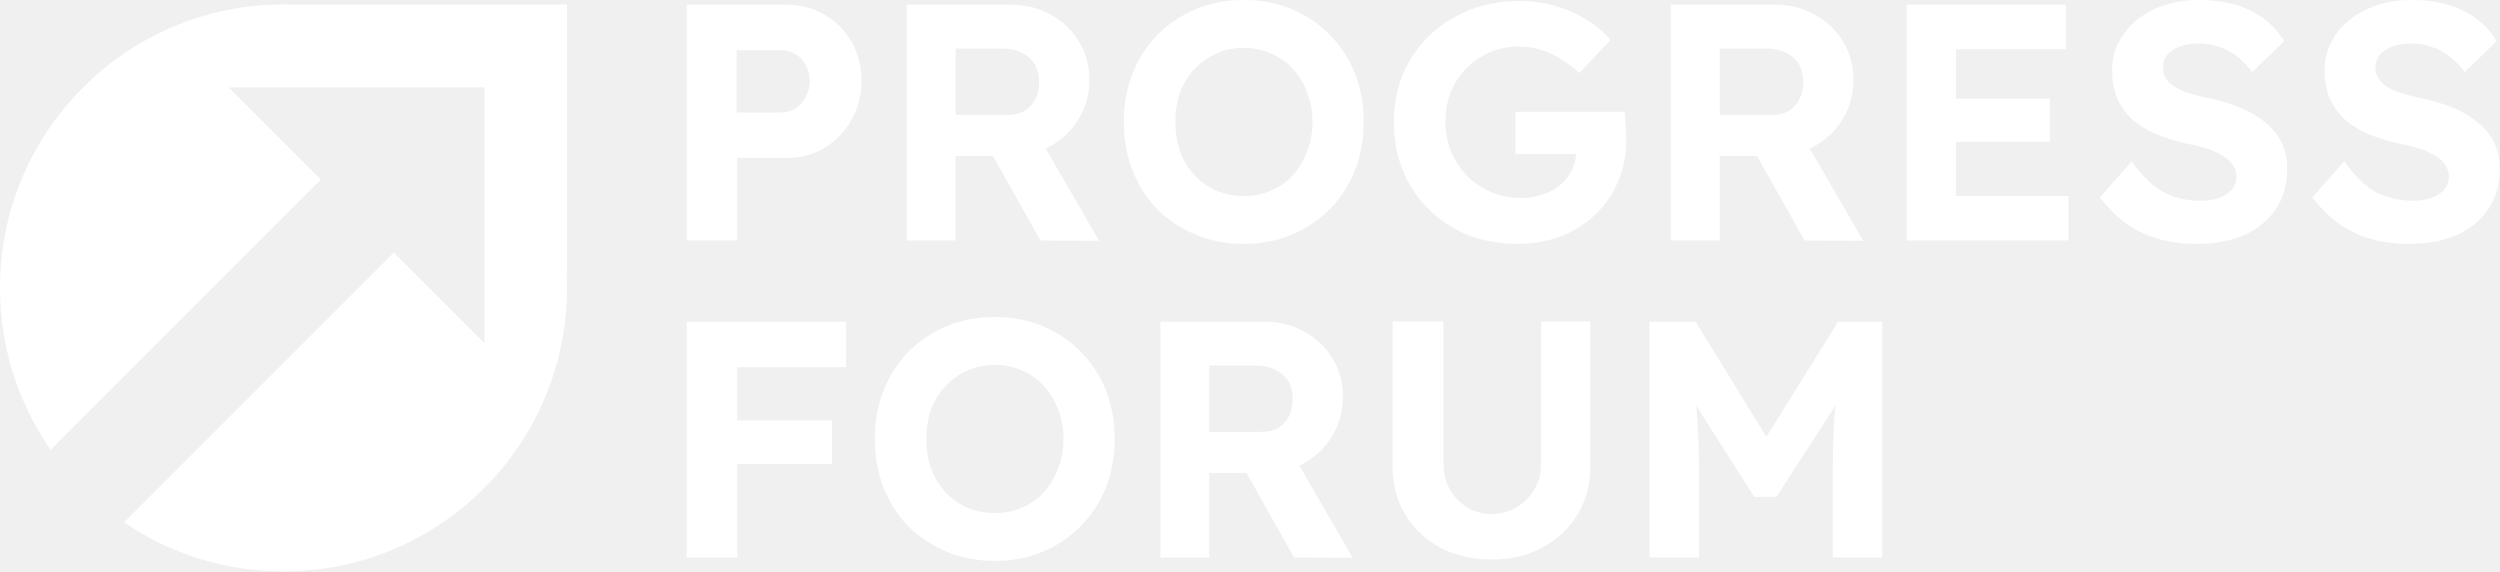
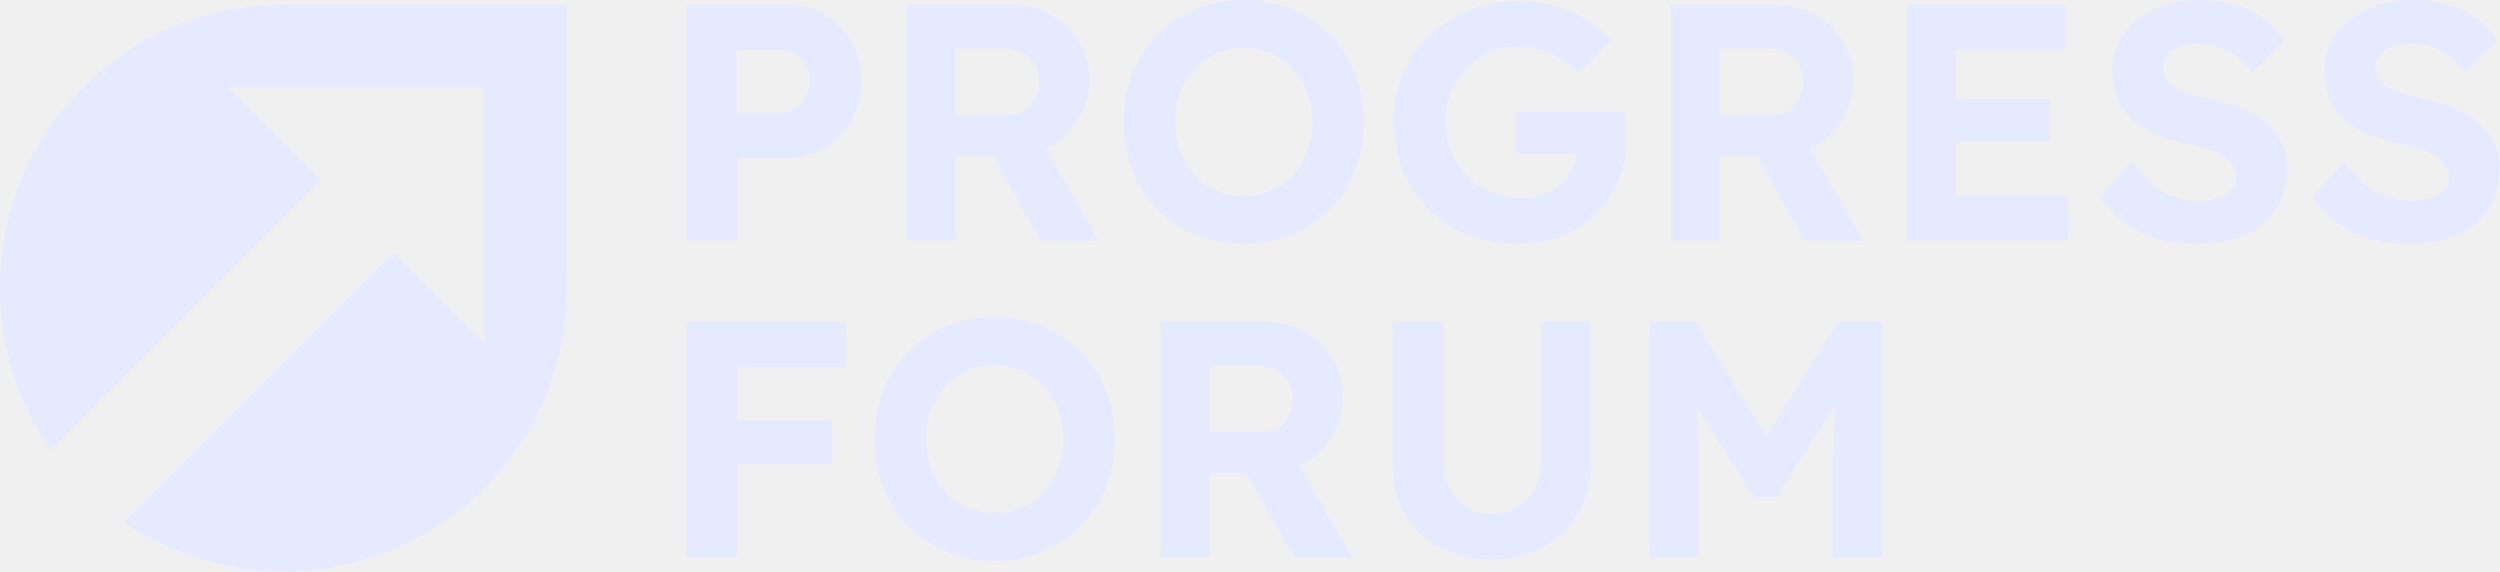
<svg xmlns="http://www.w3.org/2000/svg" width="140" height="32" viewBox="0 0 140 32" fill="none">
-   <path d="M38.457 13.467V0.264H44.059C44.839 0.264 45.543 0.453 46.172 0.83C46.813 1.195 47.316 1.698 47.681 2.339C48.058 2.98 48.246 3.703 48.246 4.508C48.246 5.325 48.058 6.061 47.681 6.715C47.316 7.369 46.813 7.891 46.172 8.28C45.543 8.658 44.839 8.846 44.059 8.846H41.286V13.467H38.457ZM41.249 6.3H43.738C44.04 6.3 44.311 6.224 44.55 6.074C44.788 5.91 44.977 5.696 45.115 5.432C45.266 5.168 45.342 4.866 45.342 4.527C45.342 4.187 45.266 3.892 45.115 3.64C44.977 3.376 44.788 3.175 44.55 3.037C44.311 2.886 44.04 2.81 43.738 2.81H41.249V6.3Z" fill="white" />
-   <path d="M50.78 13.467V0.264H56.627C57.445 0.264 58.187 0.453 58.853 0.83C59.52 1.195 60.041 1.691 60.419 2.32C60.808 2.949 61.003 3.666 61.003 4.47C61.003 5.263 60.808 5.986 60.419 6.639C60.041 7.281 59.52 7.79 58.853 8.167C58.187 8.545 57.445 8.733 56.627 8.733H53.515V13.467H50.78ZM58.268 13.467L54.911 7.507L57.816 7.036L61.55 13.486L58.268 13.467ZM53.515 6.432H56.495C56.835 6.432 57.13 6.357 57.382 6.206C57.646 6.042 57.847 5.822 57.985 5.545C58.124 5.256 58.193 4.936 58.193 4.583C58.193 4.206 58.111 3.879 57.948 3.603C57.784 3.326 57.545 3.112 57.231 2.961C56.916 2.798 56.552 2.716 56.137 2.716H53.515V6.432Z" fill="white" />
-   <path d="M69.65 13.656C68.682 13.656 67.789 13.486 66.972 13.147C66.154 12.807 65.438 12.336 64.822 11.732C64.218 11.116 63.753 10.393 63.426 9.563C63.099 8.721 62.935 7.809 62.935 6.828C62.935 5.835 63.099 4.929 63.426 4.112C63.753 3.282 64.218 2.559 64.822 1.943C65.438 1.327 66.154 0.849 66.972 0.509C67.789 0.17 68.682 0 69.65 0C70.631 0 71.524 0.17 72.329 0.509C73.146 0.849 73.856 1.327 74.46 1.943C75.076 2.559 75.548 3.282 75.875 4.112C76.202 4.942 76.365 5.847 76.365 6.828C76.365 7.809 76.202 8.714 75.875 9.544C75.548 10.374 75.076 11.097 74.46 11.713C73.856 12.329 73.146 12.807 72.329 13.147C71.524 13.486 70.631 13.656 69.65 13.656ZM69.65 10.978C70.204 10.978 70.713 10.877 71.178 10.676C71.656 10.475 72.065 10.185 72.404 9.808C72.744 9.431 73.008 8.991 73.196 8.488C73.397 7.985 73.498 7.432 73.498 6.828C73.498 6.224 73.397 5.671 73.196 5.168C73.008 4.665 72.744 4.231 72.404 3.867C72.065 3.489 71.656 3.2 71.178 2.999C70.713 2.785 70.204 2.678 69.65 2.678C69.097 2.678 68.588 2.785 68.122 2.999C67.657 3.2 67.249 3.489 66.896 3.867C66.544 4.231 66.274 4.665 66.085 5.168C65.909 5.671 65.821 6.224 65.821 6.828C65.821 7.432 65.909 7.985 66.085 8.488C66.274 8.991 66.544 9.431 66.896 9.808C67.249 10.185 67.657 10.475 68.122 10.676C68.588 10.877 69.097 10.978 69.65 10.978Z" fill="white" />
-   <path d="M84.981 13.656C83.962 13.656 83.025 13.486 82.17 13.147C81.328 12.795 80.598 12.311 79.982 11.694C79.366 11.078 78.888 10.355 78.549 9.525C78.222 8.695 78.058 7.796 78.058 6.828C78.058 5.86 78.228 4.967 78.567 4.15C78.919 3.32 79.41 2.603 80.039 1.999C80.68 1.383 81.428 0.905 82.283 0.566C83.138 0.226 84.075 0.057 85.094 0.057C85.798 0.057 86.471 0.151 87.112 0.34C87.753 0.528 88.338 0.786 88.866 1.113C89.394 1.44 89.834 1.817 90.186 2.245L88.432 4.093C88.105 3.779 87.76 3.515 87.395 3.301C87.043 3.075 86.672 2.905 86.282 2.792C85.892 2.666 85.49 2.603 85.075 2.603C84.484 2.603 83.937 2.71 83.434 2.924C82.944 3.137 82.51 3.433 82.132 3.81C81.755 4.187 81.46 4.634 81.246 5.149C81.045 5.665 80.944 6.224 80.944 6.828C80.944 7.419 81.051 7.979 81.265 8.507C81.491 9.022 81.793 9.475 82.17 9.865C82.56 10.242 83.013 10.544 83.528 10.77C84.044 10.984 84.597 11.091 85.188 11.091C85.603 11.091 85.999 11.028 86.376 10.902C86.754 10.777 87.081 10.601 87.357 10.374C87.646 10.135 87.867 9.859 88.017 9.544C88.181 9.23 88.263 8.897 88.263 8.545V8.092L88.64 8.62H84.867V6.262H90.979C90.991 6.401 91.004 6.57 91.016 6.771C91.042 6.973 91.054 7.174 91.054 7.375C91.067 7.564 91.073 7.715 91.073 7.828C91.073 8.683 90.916 9.469 90.602 10.185C90.3 10.902 89.872 11.518 89.319 12.034C88.778 12.55 88.137 12.952 87.395 13.241C86.653 13.518 85.848 13.656 84.981 13.656Z" fill="white" />
-   <path d="M93.57 13.467V0.264H99.417C100.234 0.264 100.976 0.453 101.643 0.83C102.309 1.195 102.831 1.691 103.208 2.32C103.598 2.949 103.793 3.666 103.793 4.47C103.793 5.263 103.598 5.986 103.208 6.639C102.831 7.281 102.309 7.79 101.643 8.167C100.976 8.545 100.234 8.733 99.417 8.733H96.305V13.467H93.57ZM101.058 13.467L97.701 7.507L100.605 7.036L104.34 13.486L101.058 13.467ZM96.305 6.432H99.285C99.624 6.432 99.92 6.357 100.171 6.206C100.436 6.042 100.637 5.822 100.775 5.545C100.913 5.256 100.983 4.936 100.983 4.583C100.983 4.206 100.901 3.879 100.737 3.603C100.574 3.326 100.335 3.112 100.021 2.961C99.706 2.798 99.341 2.716 98.927 2.716H96.305V6.432Z" fill="white" />
-   <path d="M106.777 13.467V0.264H115.699V2.754H109.531V10.978H115.831V13.467H106.777ZM108.097 7.941V5.527H114.793V7.941H108.097Z" fill="white" />
-   <path d="M123.032 13.656C122.214 13.656 121.466 13.556 120.787 13.354C120.121 13.153 119.523 12.858 118.995 12.468C118.48 12.078 118.014 11.607 117.599 11.053L119.372 9.035C119.989 9.89 120.598 10.475 121.202 10.789C121.818 11.091 122.485 11.242 123.201 11.242C123.591 11.242 123.937 11.191 124.239 11.091C124.553 10.978 124.798 10.821 124.974 10.619C125.15 10.418 125.238 10.179 125.238 9.903C125.238 9.701 125.194 9.519 125.106 9.356C125.018 9.18 124.893 9.029 124.729 8.903C124.566 8.765 124.371 8.645 124.144 8.545C123.918 8.431 123.667 8.337 123.39 8.262C123.113 8.174 122.812 8.104 122.485 8.054C121.78 7.891 121.164 7.696 120.636 7.469C120.108 7.23 119.668 6.941 119.316 6.602C118.964 6.25 118.7 5.854 118.524 5.413C118.36 4.973 118.278 4.477 118.278 3.923C118.278 3.357 118.404 2.836 118.656 2.358C118.907 1.867 119.253 1.446 119.693 1.094C120.146 0.742 120.661 0.472 121.24 0.283C121.831 0.094 122.453 0 123.107 0C123.912 0 124.616 0.094 125.22 0.283C125.823 0.459 126.345 0.717 126.785 1.056C127.238 1.396 127.615 1.811 127.917 2.301L126.125 4.036C125.861 3.684 125.572 3.389 125.257 3.15C124.956 2.911 124.622 2.735 124.258 2.622C123.906 2.496 123.541 2.433 123.164 2.433C122.749 2.433 122.39 2.49 122.089 2.603C121.787 2.704 121.548 2.854 121.372 3.056C121.208 3.257 121.127 3.502 121.127 3.791C121.127 4.018 121.183 4.219 121.296 4.395C121.409 4.571 121.573 4.728 121.787 4.866C122 4.992 122.258 5.105 122.56 5.206C122.862 5.307 123.195 5.395 123.56 5.47C124.251 5.608 124.874 5.791 125.427 6.017C125.98 6.243 126.452 6.52 126.842 6.847C127.244 7.161 127.552 7.539 127.766 7.979C127.98 8.406 128.087 8.89 128.087 9.431C128.087 10.324 127.873 11.085 127.445 11.713C127.018 12.342 126.427 12.826 125.672 13.166C124.918 13.493 124.038 13.656 123.032 13.656Z" fill="white" />
-   <path d="M134.931 13.656C134.114 13.656 133.365 13.556 132.686 13.354C132.02 13.153 131.423 12.858 130.894 12.468C130.379 12.078 129.914 11.607 129.499 11.053L131.272 9.035C131.888 9.89 132.498 10.475 133.101 10.789C133.717 11.091 134.384 11.242 135.101 11.242C135.491 11.242 135.836 11.191 136.138 11.091C136.452 10.978 136.698 10.821 136.874 10.619C137.05 10.418 137.138 10.179 137.138 9.903C137.138 9.701 137.094 9.519 137.006 9.356C136.918 9.18 136.792 9.029 136.629 8.903C136.465 8.765 136.27 8.645 136.044 8.545C135.817 8.431 135.566 8.337 135.289 8.262C135.013 8.174 134.711 8.104 134.384 8.054C133.68 7.891 133.064 7.696 132.535 7.469C132.007 7.23 131.567 6.941 131.215 6.602C130.863 6.25 130.599 5.854 130.423 5.413C130.259 4.973 130.178 4.477 130.178 3.923C130.178 3.357 130.303 2.836 130.555 2.358C130.806 1.867 131.152 1.446 131.592 1.094C132.045 0.742 132.561 0.472 133.139 0.283C133.73 0.094 134.353 0 135.006 0C135.811 0 136.515 0.094 137.119 0.283C137.723 0.459 138.244 0.717 138.685 1.056C139.137 1.396 139.514 1.811 139.816 2.301L138.024 4.036C137.76 3.684 137.471 3.389 137.157 3.15C136.855 2.911 136.522 2.735 136.157 2.622C135.805 2.496 135.44 2.433 135.063 2.433C134.648 2.433 134.29 2.49 133.988 2.603C133.686 2.704 133.447 2.854 133.271 3.056C133.108 3.257 133.026 3.502 133.026 3.791C133.026 4.018 133.082 4.219 133.196 4.395C133.309 4.571 133.472 4.728 133.686 4.866C133.9 4.992 134.158 5.105 134.459 5.206C134.761 5.307 135.094 5.395 135.459 5.47C136.151 5.608 136.773 5.791 137.326 6.017C137.88 6.243 138.351 6.52 138.741 6.847C139.143 7.161 139.452 7.539 139.665 7.979C139.879 8.406 139.986 8.89 139.986 9.431C139.986 10.324 139.772 11.085 139.345 11.713C138.917 12.342 138.326 12.826 137.572 13.166C136.817 13.493 135.937 13.656 134.931 13.656Z" fill="white" />
-   <path d="M38.457 31.22V18.017H41.286V31.22H38.457ZM39.758 25.976V23.543H46.587V25.976H39.758ZM39.758 20.563V18.017H47.379V20.563H39.758Z" fill="white" />
-   <path d="M55.706 31.409C54.738 31.409 53.845 31.239 53.028 30.899C52.211 30.56 51.494 30.088 50.878 29.485C50.274 28.869 49.809 28.146 49.482 27.316C49.155 26.473 48.991 25.561 48.991 24.581C48.991 23.587 49.155 22.682 49.482 21.864C49.809 21.035 50.274 20.311 50.878 19.695C51.494 19.079 52.211 18.601 53.028 18.262C53.845 17.922 54.738 17.753 55.706 17.753C56.687 17.753 57.58 17.922 58.385 18.262C59.202 18.601 59.913 19.079 60.516 19.695C61.132 20.311 61.604 21.035 61.931 21.864C62.258 22.694 62.421 23.6 62.421 24.581C62.421 25.561 62.258 26.467 61.931 27.297C61.604 28.127 61.132 28.85 60.516 29.466C59.913 30.082 59.202 30.56 58.385 30.899C57.58 31.239 56.687 31.409 55.706 31.409ZM55.706 28.73C56.26 28.73 56.769 28.63 57.234 28.428C57.712 28.227 58.121 27.938 58.46 27.561C58.8 27.184 59.064 26.744 59.252 26.241C59.453 25.738 59.554 25.184 59.554 24.581C59.554 23.977 59.453 23.424 59.252 22.921C59.064 22.418 58.8 21.984 58.46 21.619C58.121 21.242 57.712 20.953 57.234 20.752C56.769 20.538 56.26 20.431 55.706 20.431C55.153 20.431 54.644 20.538 54.178 20.752C53.713 20.953 53.304 21.242 52.952 21.619C52.6 21.984 52.33 22.418 52.141 22.921C51.965 23.424 51.877 23.977 51.877 24.581C51.877 25.184 51.965 25.738 52.141 26.241C52.33 26.744 52.6 27.184 52.952 27.561C53.304 27.938 53.713 28.227 54.178 28.428C54.644 28.63 55.153 28.73 55.706 28.73Z" fill="white" />
-   <path d="M64.982 31.22V18.017H70.829C71.647 18.017 72.388 18.205 73.055 18.582C73.721 18.947 74.243 19.444 74.62 20.073C75.01 20.701 75.205 21.418 75.205 22.223C75.205 23.015 75.01 23.738 74.62 24.392C74.243 25.033 73.721 25.543 73.055 25.92C72.388 26.297 71.647 26.486 70.829 26.486H67.717V31.22H64.982ZM72.47 31.22L69.113 25.26L72.017 24.788L75.752 31.239L72.47 31.22ZM67.717 24.184H70.697C71.037 24.184 71.332 24.109 71.584 23.958C71.848 23.795 72.049 23.575 72.187 23.298C72.326 23.009 72.395 22.688 72.395 22.336C72.395 21.959 72.313 21.632 72.15 21.355C71.986 21.079 71.747 20.865 71.433 20.714C71.118 20.55 70.754 20.469 70.339 20.469H67.717V24.184Z" fill="white" />
-   <path d="M83.529 31.333C82.46 31.333 81.505 31.113 80.662 30.673C79.832 30.22 79.178 29.604 78.701 28.825C78.223 28.032 77.984 27.14 77.984 26.146V17.998H80.832V25.976C80.832 26.505 80.951 26.982 81.19 27.41C81.429 27.825 81.75 28.158 82.152 28.41C82.567 28.661 83.026 28.787 83.529 28.787C84.045 28.787 84.51 28.661 84.925 28.41C85.353 28.158 85.686 27.825 85.925 27.41C86.176 26.982 86.302 26.505 86.302 25.976V17.998H89.056V26.146C89.056 27.14 88.817 28.032 88.339 28.825C87.861 29.604 87.201 30.22 86.359 30.673C85.529 31.113 84.585 31.333 83.529 31.333Z" fill="white" />
-   <path d="M92.372 31.22V18.017H94.957L99.766 25.844L98.069 25.826L102.935 18.017H105.406V31.22H102.633V26.693C102.633 25.561 102.659 24.543 102.709 23.637C102.772 22.732 102.872 21.833 103.011 20.94L103.35 21.827L99.484 27.825H98.239L94.447 21.864L94.768 20.94C94.906 21.783 95.001 22.65 95.051 23.543C95.114 24.424 95.145 25.474 95.145 26.693V31.22H92.372Z" fill="white" />
-   <path fill-rule="evenodd" clip-rule="evenodd" d="M31.749 16.125C31.749 24.892 24.642 32 15.874 32C12.562 32 9.487 30.985 6.942 29.25L22.054 14.138L27.13 19.215V4.898H12.814L17.972 10.056L2.84 25.189C1.05 22.619 0 19.494 0 16.125C0 7.357 7.107 0.25 15.874 0.25C16.132 0.25 16.389 0.256 16.643 0.268L16.631 0.256L31.75 0.256V15.375L31.731 15.356C31.743 15.611 31.749 15.867 31.749 16.125Z" fill="white" />
+   <path d="M38.457 13.467V0.264H44.059C44.839 0.264 45.543 0.453 46.172 0.83C46.813 1.195 47.316 1.698 47.681 2.339C48.058 2.98 48.246 3.703 48.246 4.508C48.246 5.325 48.058 6.061 47.681 6.715C47.316 7.369 46.813 7.891 46.172 8.28C45.543 8.658 44.839 8.846 44.059 8.846H41.286V13.467H38.457ZM41.249 6.3H43.738C44.04 6.3 44.311 6.224 44.55 6.074C44.788 5.91 44.977 5.696 45.115 5.432C45.266 5.168 45.342 4.866 45.342 4.527C45.342 4.187 45.266 3.892 45.115 3.64C44.977 3.376 44.788 3.175 44.55 3.037C44.311 2.886 44.04 2.81 43.738 2.81H41.249V6.3Z" fill="#E5EAFF" />
+   <path d="M50.78 13.467V0.264H56.627C57.445 0.264 58.187 0.453 58.853 0.83C59.52 1.195 60.041 1.691 60.419 2.32C60.808 2.949 61.003 3.666 61.003 4.47C61.003 5.263 60.808 5.986 60.419 6.639C60.041 7.281 59.52 7.79 58.853 8.167C58.187 8.545 57.445 8.733 56.627 8.733H53.515V13.467H50.78ZM58.268 13.467L54.911 7.507L57.816 7.036L61.55 13.486L58.268 13.467ZM53.515 6.432H56.495C56.835 6.432 57.13 6.357 57.382 6.206C57.646 6.042 57.847 5.822 57.985 5.545C58.124 5.256 58.193 4.936 58.193 4.583C58.193 4.206 58.111 3.879 57.948 3.603C57.784 3.326 57.545 3.112 57.231 2.961C56.916 2.798 56.552 2.716 56.137 2.716H53.515V6.432Z" fill="#E5EAFF" />
+   <path d="M69.65 13.656C68.682 13.656 67.789 13.486 66.972 13.147C66.154 12.807 65.438 12.336 64.822 11.732C64.218 11.116 63.753 10.393 63.426 9.563C63.099 8.721 62.935 7.809 62.935 6.828C62.935 5.835 63.099 4.929 63.426 4.112C63.753 3.282 64.218 2.559 64.822 1.943C65.438 1.327 66.154 0.849 66.972 0.509C67.789 0.17 68.682 0 69.65 0C70.631 0 71.524 0.17 72.329 0.509C73.146 0.849 73.856 1.327 74.46 1.943C75.076 2.559 75.548 3.282 75.875 4.112C76.202 4.942 76.365 5.847 76.365 6.828C76.365 7.809 76.202 8.714 75.875 9.544C75.548 10.374 75.076 11.097 74.46 11.713C73.856 12.329 73.146 12.807 72.329 13.147C71.524 13.486 70.631 13.656 69.65 13.656ZM69.65 10.978C70.204 10.978 70.713 10.877 71.178 10.676C71.656 10.475 72.065 10.185 72.404 9.808C72.744 9.431 73.008 8.991 73.196 8.488C73.397 7.985 73.498 7.432 73.498 6.828C73.498 6.224 73.397 5.671 73.196 5.168C73.008 4.665 72.744 4.231 72.404 3.867C72.065 3.489 71.656 3.2 71.178 2.999C70.713 2.785 70.204 2.678 69.65 2.678C69.097 2.678 68.588 2.785 68.122 2.999C67.657 3.2 67.249 3.489 66.896 3.867C66.544 4.231 66.274 4.665 66.085 5.168C65.909 5.671 65.821 6.224 65.821 6.828C65.821 7.432 65.909 7.985 66.085 8.488C66.274 8.991 66.544 9.431 66.896 9.808C67.249 10.185 67.657 10.475 68.122 10.676C68.588 10.877 69.097 10.978 69.65 10.978Z" fill="#E5EAFF" />
+   <path d="M84.981 13.656C83.962 13.656 83.025 13.486 82.17 13.147C81.328 12.795 80.598 12.311 79.982 11.694C79.366 11.078 78.888 10.355 78.549 9.525C78.222 8.695 78.058 7.796 78.058 6.828C78.058 5.86 78.228 4.967 78.567 4.15C78.919 3.32 79.41 2.603 80.039 1.999C80.68 1.383 81.428 0.905 82.283 0.566C83.138 0.226 84.075 0.057 85.094 0.057C85.798 0.057 86.471 0.151 87.112 0.34C87.753 0.528 88.338 0.786 88.866 1.113C89.394 1.44 89.834 1.817 90.186 2.245L88.432 4.093C88.105 3.779 87.76 3.515 87.395 3.301C87.043 3.075 86.672 2.905 86.282 2.792C85.892 2.666 85.49 2.603 85.075 2.603C84.484 2.603 83.937 2.71 83.434 2.924C82.944 3.137 82.51 3.433 82.132 3.81C81.755 4.187 81.46 4.634 81.246 5.149C81.045 5.665 80.944 6.224 80.944 6.828C80.944 7.419 81.051 7.979 81.265 8.507C81.491 9.022 81.793 9.475 82.17 9.865C82.56 10.242 83.013 10.544 83.528 10.77C84.044 10.984 84.597 11.091 85.188 11.091C85.603 11.091 85.999 11.028 86.376 10.902C86.754 10.777 87.081 10.601 87.357 10.374C87.646 10.135 87.867 9.859 88.017 9.544C88.181 9.23 88.263 8.897 88.263 8.545V8.092L88.64 8.62H84.867V6.262H90.979C90.991 6.401 91.004 6.57 91.016 6.771C91.042 6.973 91.054 7.174 91.054 7.375C91.067 7.564 91.073 7.715 91.073 7.828C91.073 8.683 90.916 9.469 90.602 10.185C90.3 10.902 89.872 11.518 89.319 12.034C88.778 12.55 88.137 12.952 87.395 13.241C86.653 13.518 85.848 13.656 84.981 13.656Z" fill="#E5EAFF" />
+   <path d="M93.57 13.467V0.264H99.417C100.234 0.264 100.976 0.453 101.643 0.83C102.309 1.195 102.831 1.691 103.208 2.32C103.598 2.949 103.793 3.666 103.793 4.47C103.793 5.263 103.598 5.986 103.208 6.639C102.831 7.281 102.309 7.79 101.643 8.167C100.976 8.545 100.234 8.733 99.417 8.733H96.305V13.467H93.57ZM101.058 13.467L97.701 7.507L100.605 7.036L104.34 13.486L101.058 13.467ZM96.305 6.432H99.285C99.624 6.432 99.92 6.357 100.171 6.206C100.436 6.042 100.637 5.822 100.775 5.545C100.913 5.256 100.983 4.936 100.983 4.583C100.983 4.206 100.901 3.879 100.737 3.603C100.574 3.326 100.335 3.112 100.021 2.961C99.706 2.798 99.341 2.716 98.927 2.716H96.305V6.432Z" fill="#E5EAFF" />
+   <path d="M106.777 13.467V0.264H115.699V2.754H109.531V10.978H115.831V13.467H106.777ZM108.097 7.941V5.527H114.793V7.941H108.097Z" fill="#E5EAFF" />
+   <path d="M123.032 13.656C122.214 13.656 121.466 13.556 120.787 13.354C120.121 13.153 119.523 12.858 118.995 12.468C118.48 12.078 118.014 11.607 117.599 11.053L119.372 9.035C119.989 9.89 120.598 10.475 121.202 10.789C121.818 11.091 122.485 11.242 123.201 11.242C123.591 11.242 123.937 11.191 124.239 11.091C124.553 10.978 124.798 10.821 124.974 10.619C125.15 10.418 125.238 10.179 125.238 9.903C125.238 9.701 125.194 9.519 125.106 9.356C125.018 9.18 124.893 9.029 124.729 8.903C124.566 8.765 124.371 8.645 124.144 8.545C123.918 8.431 123.667 8.337 123.39 8.262C123.113 8.174 122.812 8.104 122.485 8.054C121.78 7.891 121.164 7.696 120.636 7.469C120.108 7.23 119.668 6.941 119.316 6.602C118.964 6.25 118.7 5.854 118.524 5.413C118.36 4.973 118.278 4.477 118.278 3.923C118.278 3.357 118.404 2.836 118.656 2.358C118.907 1.867 119.253 1.446 119.693 1.094C120.146 0.742 120.661 0.472 121.24 0.283C121.831 0.094 122.453 0 123.107 0C123.912 0 124.616 0.094 125.22 0.283C125.823 0.459 126.345 0.717 126.785 1.056C127.238 1.396 127.615 1.811 127.917 2.301L126.125 4.036C125.861 3.684 125.572 3.389 125.257 3.15C124.956 2.911 124.622 2.735 124.258 2.622C123.906 2.496 123.541 2.433 123.164 2.433C122.749 2.433 122.39 2.49 122.089 2.603C121.787 2.704 121.548 2.854 121.372 3.056C121.208 3.257 121.127 3.502 121.127 3.791C121.127 4.018 121.183 4.219 121.296 4.395C121.409 4.571 121.573 4.728 121.787 4.866C122 4.992 122.258 5.105 122.56 5.206C122.862 5.307 123.195 5.395 123.56 5.47C124.251 5.608 124.874 5.791 125.427 6.017C125.98 6.243 126.452 6.52 126.842 6.847C127.244 7.161 127.552 7.539 127.766 7.979C127.98 8.406 128.087 8.89 128.087 9.431C128.087 10.324 127.873 11.085 127.445 11.713C127.018 12.342 126.427 12.826 125.672 13.166C124.918 13.493 124.038 13.656 123.032 13.656Z" fill="#E5EAFF" />
+   <path d="M134.931 13.656C134.114 13.656 133.365 13.556 132.686 13.354C132.02 13.153 131.423 12.858 130.894 12.468C130.379 12.078 129.914 11.607 129.499 11.053L131.272 9.035C131.888 9.89 132.498 10.475 133.101 10.789C133.717 11.091 134.384 11.242 135.101 11.242C135.491 11.242 135.836 11.191 136.138 11.091C136.452 10.978 136.698 10.821 136.874 10.619C137.05 10.418 137.138 10.179 137.138 9.903C137.138 9.701 137.094 9.519 137.006 9.356C136.918 9.18 136.792 9.029 136.629 8.903C136.465 8.765 136.27 8.645 136.044 8.545C135.817 8.431 135.566 8.337 135.289 8.262C135.013 8.174 134.711 8.104 134.384 8.054C133.68 7.891 133.064 7.696 132.535 7.469C132.007 7.23 131.567 6.941 131.215 6.602C130.863 6.25 130.599 5.854 130.423 5.413C130.259 4.973 130.178 4.477 130.178 3.923C130.178 3.357 130.303 2.836 130.555 2.358C130.806 1.867 131.152 1.446 131.592 1.094C132.045 0.742 132.561 0.472 133.139 0.283C133.73 0.094 134.353 0 135.006 0C135.811 0 136.515 0.094 137.119 0.283C137.723 0.459 138.244 0.717 138.685 1.056C139.137 1.396 139.514 1.811 139.816 2.301L138.024 4.036C137.76 3.684 137.471 3.389 137.157 3.15C136.855 2.911 136.522 2.735 136.157 2.622C135.805 2.496 135.44 2.433 135.063 2.433C134.648 2.433 134.29 2.49 133.988 2.603C133.686 2.704 133.447 2.854 133.271 3.056C133.108 3.257 133.026 3.502 133.026 3.791C133.026 4.018 133.082 4.219 133.196 4.395C133.309 4.571 133.472 4.728 133.686 4.866C133.9 4.992 134.158 5.105 134.459 5.206C134.761 5.307 135.094 5.395 135.459 5.47C136.151 5.608 136.773 5.791 137.326 6.017C137.88 6.243 138.351 6.52 138.741 6.847C139.143 7.161 139.452 7.539 139.665 7.979C139.879 8.406 139.986 8.89 139.986 9.431C139.986 10.324 139.772 11.085 139.345 11.713C138.917 12.342 138.326 12.826 137.572 13.166C136.817 13.493 135.937 13.656 134.931 13.656Z" fill="#E5EAFF" />
+   <path d="M38.457 31.22V18.017H41.286V31.22H38.457ZM39.758 25.976V23.543H46.587V25.976H39.758ZM39.758 20.563V18.017H47.379V20.563H39.758Z" fill="#E5EAFF" />
+   <path d="M55.706 31.409C54.738 31.409 53.845 31.239 53.028 30.899C52.211 30.56 51.494 30.088 50.878 29.485C50.274 28.869 49.809 28.146 49.482 27.316C49.155 26.473 48.991 25.561 48.991 24.581C48.991 23.587 49.155 22.682 49.482 21.864C49.809 21.035 50.274 20.311 50.878 19.695C51.494 19.079 52.211 18.601 53.028 18.262C53.845 17.922 54.738 17.753 55.706 17.753C56.687 17.753 57.58 17.922 58.385 18.262C59.202 18.601 59.913 19.079 60.516 19.695C61.132 20.311 61.604 21.035 61.931 21.864C62.258 22.694 62.421 23.6 62.421 24.581C62.421 25.561 62.258 26.467 61.931 27.297C61.604 28.127 61.132 28.85 60.516 29.466C59.913 30.082 59.202 30.56 58.385 30.899C57.58 31.239 56.687 31.409 55.706 31.409ZM55.706 28.73C56.26 28.73 56.769 28.63 57.234 28.428C57.712 28.227 58.121 27.938 58.46 27.561C58.8 27.184 59.064 26.744 59.252 26.241C59.453 25.738 59.554 25.184 59.554 24.581C59.554 23.977 59.453 23.424 59.252 22.921C59.064 22.418 58.8 21.984 58.46 21.619C58.121 21.242 57.712 20.953 57.234 20.752C56.769 20.538 56.26 20.431 55.706 20.431C55.153 20.431 54.644 20.538 54.178 20.752C53.713 20.953 53.304 21.242 52.952 21.619C52.6 21.984 52.33 22.418 52.141 22.921C51.965 23.424 51.877 23.977 51.877 24.581C51.877 25.184 51.965 25.738 52.141 26.241C52.33 26.744 52.6 27.184 52.952 27.561C53.304 27.938 53.713 28.227 54.178 28.428C54.644 28.63 55.153 28.73 55.706 28.73Z" fill="#E5EAFF" />
+   <path d="M64.982 31.22V18.017H70.829C71.647 18.017 72.388 18.205 73.055 18.582C73.721 18.947 74.243 19.444 74.62 20.073C75.01 20.701 75.205 21.418 75.205 22.223C75.205 23.015 75.01 23.738 74.62 24.392C74.243 25.033 73.721 25.543 73.055 25.92C72.388 26.297 71.647 26.486 70.829 26.486H67.717V31.22H64.982ZM72.47 31.22L69.113 25.26L72.017 24.788L75.752 31.239L72.47 31.22ZM67.717 24.184H70.697C71.037 24.184 71.332 24.109 71.584 23.958C71.848 23.795 72.049 23.575 72.187 23.298C72.326 23.009 72.395 22.688 72.395 22.336C72.395 21.959 72.313 21.632 72.15 21.355C71.986 21.079 71.747 20.865 71.433 20.714C71.118 20.55 70.754 20.469 70.339 20.469H67.717V24.184Z" fill="#E5EAFF" />
+   <path d="M83.529 31.333C82.46 31.333 81.505 31.113 80.662 30.673C79.832 30.22 79.178 29.604 78.701 28.825C78.223 28.032 77.984 27.14 77.984 26.146V17.998H80.832V25.976C80.832 26.505 80.951 26.982 81.19 27.41C81.429 27.825 81.75 28.158 82.152 28.41C82.567 28.661 83.026 28.787 83.529 28.787C84.045 28.787 84.51 28.661 84.925 28.41C85.353 28.158 85.686 27.825 85.925 27.41C86.176 26.982 86.302 26.505 86.302 25.976V17.998H89.056V26.146C89.056 27.14 88.817 28.032 88.339 28.825C87.861 29.604 87.201 30.22 86.359 30.673C85.529 31.113 84.585 31.333 83.529 31.333Z" fill="#E5EAFF" />
+   <path d="M92.372 31.22V18.017H94.957L99.766 25.844L98.069 25.826L102.935 18.017H105.406V31.22H102.633V26.693C102.633 25.561 102.659 24.543 102.709 23.637C102.772 22.732 102.872 21.833 103.011 20.94L103.35 21.827L99.484 27.825H98.239L94.447 21.864L94.768 20.94C94.906 21.783 95.001 22.65 95.051 23.543C95.114 24.424 95.145 25.474 95.145 26.693V31.22H92.372Z" fill="#E5EAFF" />
+   <path fill-rule="evenodd" clip-rule="evenodd" d="M31.749 16.125C31.749 24.892 24.642 32 15.874 32C12.562 32 9.487 30.985 6.942 29.25L22.054 14.138L27.13 19.215V4.898H12.814L17.972 10.056L2.84 25.189C1.05 22.619 0 19.494 0 16.125C0 7.357 7.107 0.25 15.874 0.25C16.132 0.25 16.389 0.256 16.643 0.268L16.631 0.256L31.75 0.256V15.375L31.731 15.356C31.743 15.611 31.749 15.867 31.749 16.125Z" fill="#E5EAFF" />
</svg>
